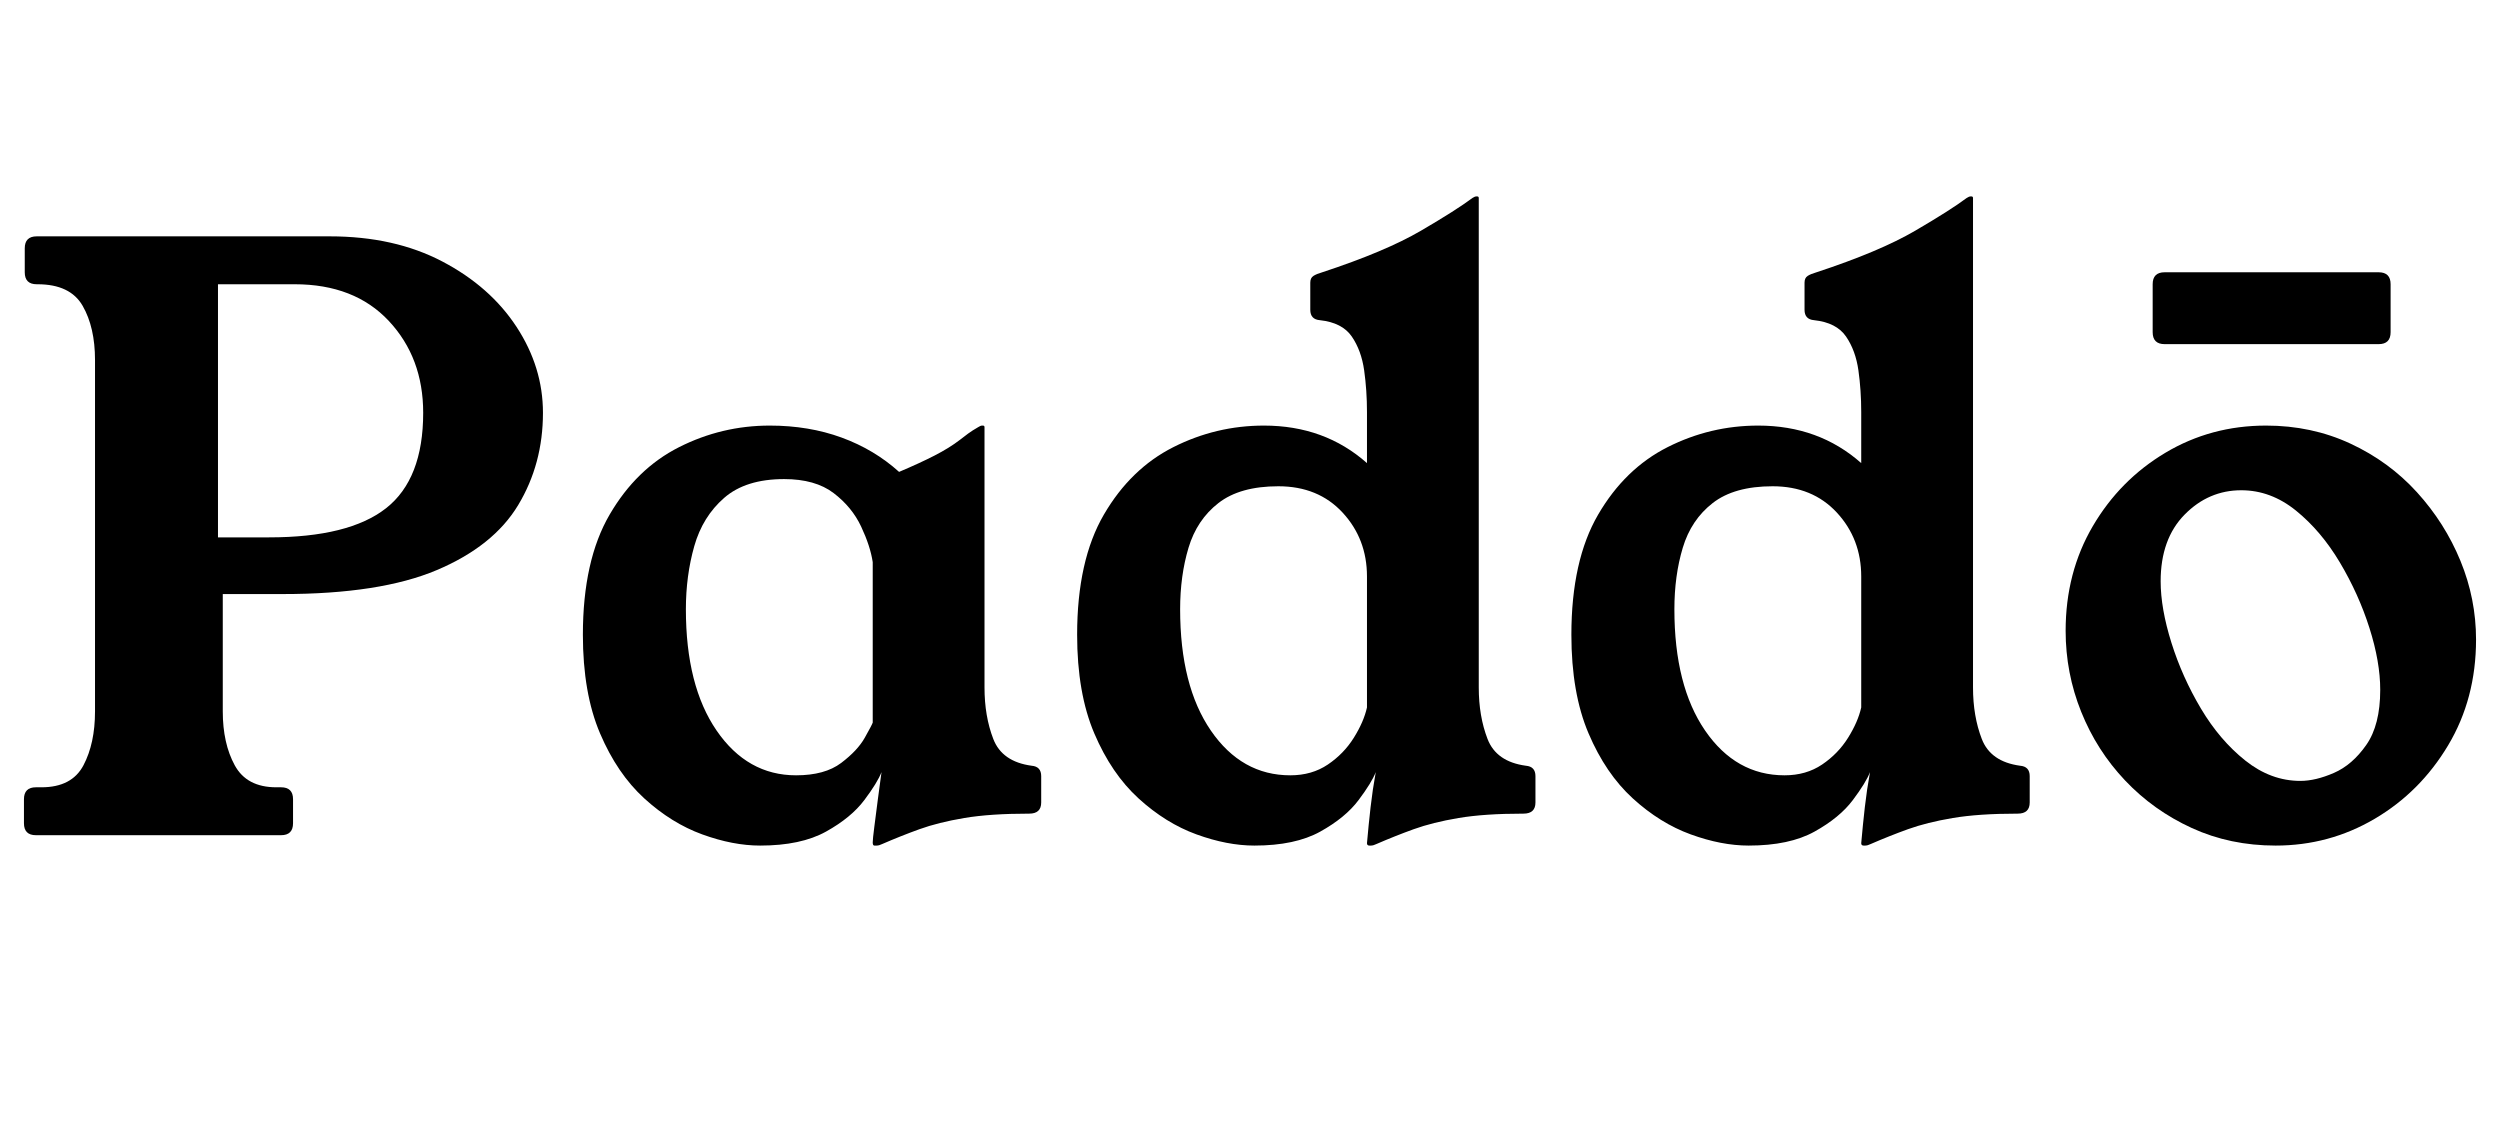
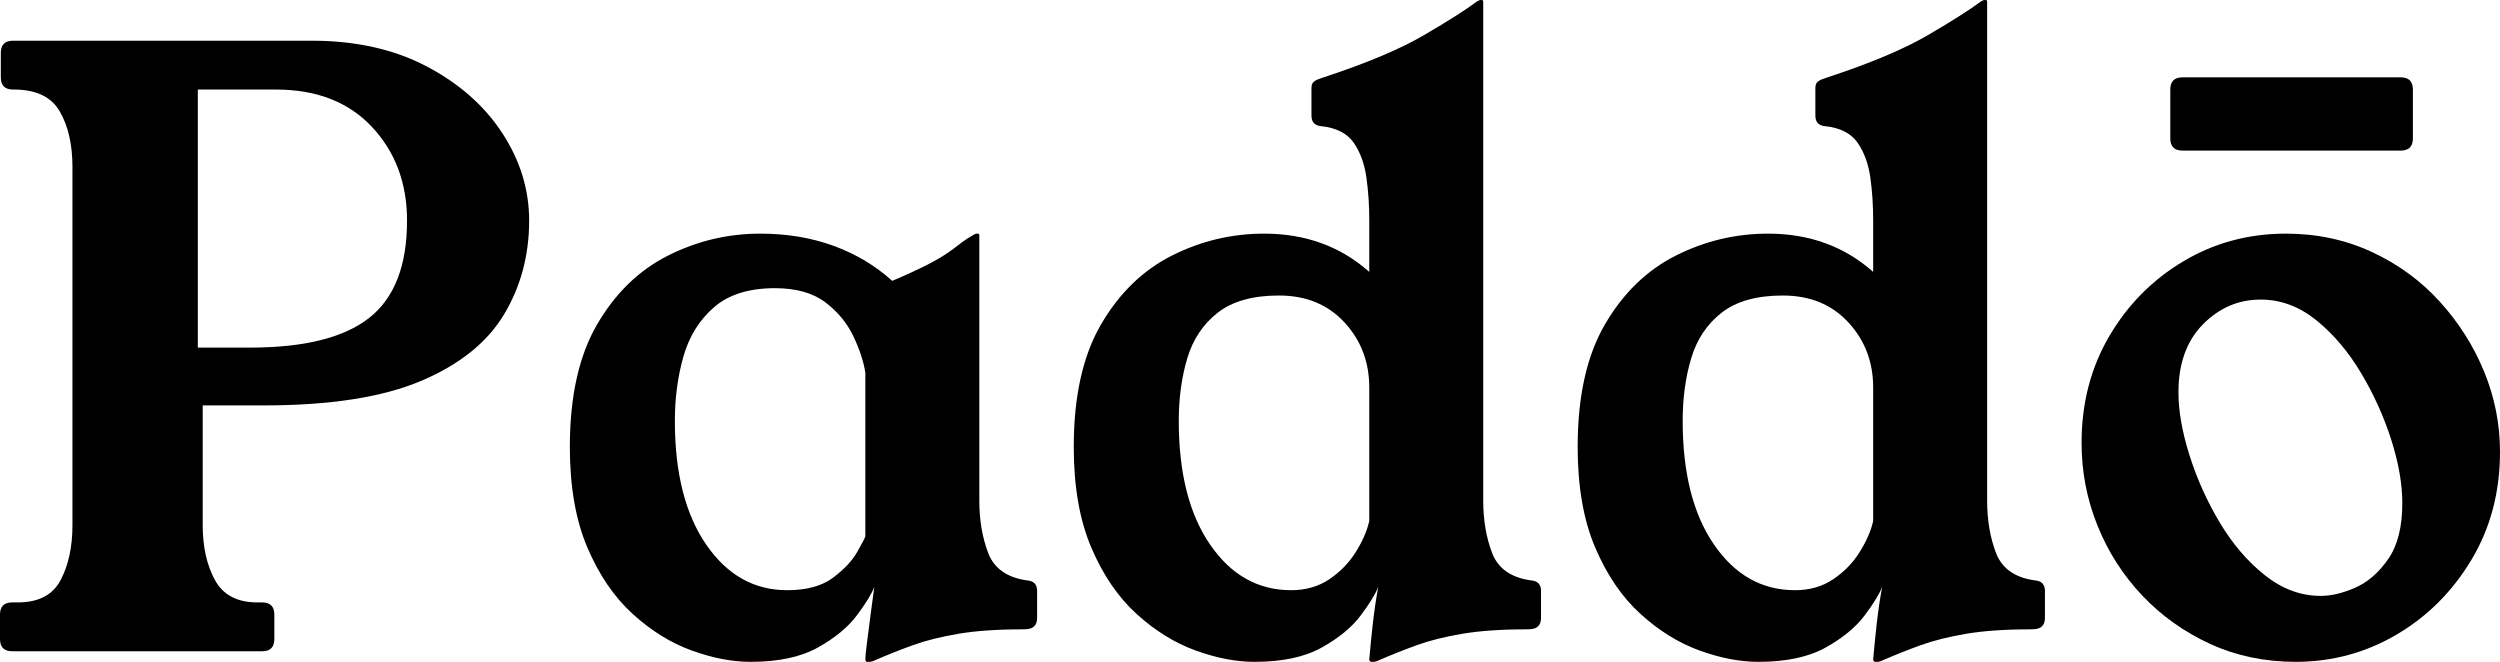
- <svg xmlns="http://www.w3.org/2000/svg" viewBox="0 0 3131 1412" fill="currentColor" aria-hidden="true" focusable="false">
-   <path transform="translate(0 1046) scale(1 -1)" d="M279 155Q279 115 294.0 87.5Q309 60 346 60H352Q367 60 367 45V15Q367 0 352 0H45Q30 0 30 15V45Q30 60 45 60H52Q90 60 104.5 87.5Q119 115 119 155V595Q119 636 103.5 663.0Q88 690 47 690H46Q31 690 31 705V735Q31 750 46 750H413Q494 750 554.0 718.5Q614 687 647.0 636.5Q680 586 680 529Q680 465 649.0 413.5Q618 362 547.0 332.0Q476 302 354 302H279ZM337 373Q437 373 483.5 409.5Q530 446 530 529Q530 598 487.0 644.0Q444 690 369 690H273V373Z" />
-   <path transform="translate(700 1046) scale(1 -1)" d="M533 185Q533 149 544.0 120.5Q555 92 592 87Q604 86 604 74V41Q604 27 589 27Q540 27 507.5 21.5Q475 16 451.5 7.5Q428 -1 405 -11Q401 -13 398 -13H395Q393 -13 393 -9Q393 -5 395.0 10.5Q397 26 399.5 45.5Q402 65 404 79Q399 66 382.5 44.0Q366 22 334.5 4.5Q303 -13 252 -13Q218 -13 179.5 1.0Q141 15 107.0 46.0Q73 77 51.5 127.5Q30 178 30 251Q30 344 63.5 401.5Q97 459 150.5 486.0Q204 513 264 513Q313 513 354.0 498.0Q395 483 426 455Q452 466 470.5 475.5Q489 485 502 495Q507 499 512.5 503.0Q518 507 525 511Q528 513 530 513H531Q533 513 533 511ZM393 342Q390 362 378.5 386.5Q367 411 344.0 428.5Q321 446 282 446Q234 446 207.0 422.5Q180 399 169.5 362.0Q159 325 159 283Q159 187 197.5 131.0Q236 75 297 75Q333 75 353.5 90.5Q374 106 383.0 122.0Q392 138 393 141Z" />
-   <path transform="translate(1319 1046) scale(1 -1)" d="M533 185Q533 149 544.0 120.5Q555 92 592 87Q604 86 604 74V41Q604 27 589 27Q540 27 507.5 21.5Q475 16 451.5 7.5Q428 -1 405 -11Q401 -13 398 -13H396Q393 -13 393 -10Q395 13 397.5 35.0Q400 57 404 79Q399 66 382.5 44.0Q366 22 334.5 4.5Q303 -13 252 -13Q218 -13 179.5 1.0Q141 15 107.0 46.0Q73 77 51.5 127.5Q30 178 30 251Q30 344 63.5 401.5Q97 459 150.5 486.0Q204 513 264 513Q340 513 393 466V530Q393 557 389.5 582.0Q386 607 374.0 624.5Q362 642 334 645Q322 646 322 658V692Q322 698 326.0 700.5Q330 703 337 705Q416 731 460.5 757.0Q505 783 525 798Q528 800 530 800H531Q533 800 533 798ZM393 324Q393 371 362.5 404.0Q332 437 282 437Q234 437 207.0 416.0Q180 395 169.5 360.0Q159 325 159 283Q159 187 197.5 131.0Q236 75 297 75Q324 75 344.0 88.5Q364 102 376.5 122.0Q389 142 393 160Z" />
-   <path transform="translate(1938 1046) scale(1 -1)" d="M533 185Q533 149 544.0 120.5Q555 92 592 87Q604 86 604 74V41Q604 27 589 27Q540 27 507.5 21.5Q475 16 451.5 7.5Q428 -1 405 -11Q401 -13 398 -13H396Q393 -13 393 -10Q395 13 397.5 35.0Q400 57 404 79Q399 66 382.5 44.0Q366 22 334.5 4.5Q303 -13 252 -13Q218 -13 179.5 1.0Q141 15 107.0 46.0Q73 77 51.5 127.5Q30 178 30 251Q30 344 63.5 401.5Q97 459 150.5 486.0Q204 513 264 513Q340 513 393 466V530Q393 557 389.5 582.0Q386 607 374.0 624.5Q362 642 334 645Q322 646 322 658V692Q322 698 326.0 700.5Q330 703 337 705Q416 731 460.5 757.0Q505 783 525 798Q528 800 530 800H531Q533 800 533 798ZM393 324Q393 371 362.5 404.0Q332 437 282 437Q234 437 207.0 416.0Q180 395 169.5 360.0Q159 325 159 283Q159 187 197.5 131.0Q236 75 297 75Q324 75 344.0 88.5Q364 102 376.5 122.0Q389 142 393 160Z" />
-   <path transform="translate(2557 1046) scale(1 -1)" d="M281 513Q338 513 386.5 490.5Q435 468 470.0 429.5Q505 391 524.5 343.5Q544 296 544 245Q544 171 509.0 112.5Q474 54 417.0 20.5Q360 -13 293 -13Q236 -13 188.0 9.0Q140 31 104.5 68.5Q69 106 49.5 154.5Q30 203 30 256Q30 329 64.0 387.0Q98 445 155.0 479.0Q212 513 281 513ZM324 68Q343 68 366.0 78.0Q389 88 406.5 113.0Q424 138 424 182Q424 217 410.5 259.5Q397 302 373.5 341.5Q350 381 318.5 406.5Q287 432 250 432Q209 432 179.0 401.5Q149 371 149 318Q149 284 162.5 241.0Q176 198 199.5 158.5Q223 119 255.0 93.5Q287 68 324 68ZM437 630Q437 615 422 615H154Q139 615 139 630V690Q139 705 154 705H422Q437 705 437 690Z" />
+ <svg xmlns="http://www.w3.org/2000/svg" viewBox="0 0 3071 813" fill="currentColor" aria-hidden="true" focusable="false">
+   <path transform="translate(-30 800) scale(1 -1)" d="M279 155Q279 115 294.0 87.5Q309 60 346 60H352Q367 60 367 45V15Q367 0 352 0H45Q30 0 30 15V45Q30 60 45 60H52Q90 60 104.5 87.5Q119 115 119 155V595Q119 636 103.5 663.0Q88 690 47 690H46Q31 690 31 705V735Q31 750 46 750H413Q494 750 554.0 718.5Q614 687 647.0 636.5Q680 586 680 529Q680 465 649.0 413.5Q618 362 547.0 332.0Q476 302 354 302H279ZM337 373Q437 373 483.5 409.5Q530 446 530 529Q530 598 487.0 644.0Q444 690 369 690H273V373Z" />
+   <path transform="translate(670 800) scale(1 -1)" d="M533 185Q533 149 544.0 120.5Q555 92 592 87Q604 86 604 74V41Q604 27 589 27Q540 27 507.5 21.5Q475 16 451.5 7.5Q428 -1 405 -11Q401 -13 398 -13H395Q393 -13 393 -9Q393 -5 395.0 10.5Q397 26 399.5 45.5Q402 65 404 79Q399 66 382.5 44.0Q366 22 334.5 4.5Q303 -13 252 -13Q218 -13 179.5 1.0Q141 15 107.0 46.0Q73 77 51.5 127.5Q30 178 30 251Q30 344 63.5 401.5Q97 459 150.5 486.0Q204 513 264 513Q313 513 354.0 498.0Q395 483 426 455Q452 466 470.5 475.5Q489 485 502 495Q507 499 512.5 503.0Q518 507 525 511Q528 513 530 513H531Q533 513 533 511ZM393 342Q390 362 378.5 386.5Q367 411 344.0 428.5Q321 446 282 446Q234 446 207.0 422.5Q180 399 169.5 362.0Q159 325 159 283Q159 187 197.5 131.0Q236 75 297 75Q333 75 353.5 90.5Q374 106 383.0 122.0Q392 138 393 141Z" />
+   <path transform="translate(1289 800) scale(1 -1)" d="M533 185Q533 149 544.0 120.5Q555 92 592 87Q604 86 604 74V41Q604 27 589 27Q540 27 507.5 21.5Q475 16 451.5 7.5Q428 -1 405 -11Q401 -13 398 -13H396Q393 -13 393 -10Q395 13 397.5 35.0Q400 57 404 79Q399 66 382.5 44.0Q366 22 334.5 4.5Q303 -13 252 -13Q218 -13 179.5 1.0Q141 15 107.0 46.0Q73 77 51.5 127.5Q30 178 30 251Q30 344 63.5 401.5Q97 459 150.5 486.0Q204 513 264 513Q340 513 393 466V530Q393 557 389.5 582.0Q386 607 374.0 624.5Q362 642 334 645Q322 646 322 658V692Q322 698 326.0 700.5Q330 703 337 705Q416 731 460.5 757.0Q505 783 525 798Q528 800 530 800H531Q533 800 533 798ZM393 324Q393 371 362.5 404.0Q332 437 282 437Q234 437 207.0 416.0Q180 395 169.5 360.0Q159 325 159 283Q159 187 197.5 131.0Q236 75 297 75Q324 75 344.0 88.5Q364 102 376.5 122.0Q389 142 393 160Z" />
+   <path transform="translate(1908 800) scale(1 -1)" d="M533 185Q533 149 544.0 120.5Q555 92 592 87Q604 86 604 74V41Q604 27 589 27Q540 27 507.5 21.5Q475 16 451.5 7.5Q428 -1 405 -11Q401 -13 398 -13H396Q393 -13 393 -10Q395 13 397.5 35.0Q400 57 404 79Q399 66 382.5 44.0Q366 22 334.5 4.5Q303 -13 252 -13Q218 -13 179.5 1.0Q141 15 107.0 46.0Q73 77 51.5 127.5Q30 178 30 251Q30 344 63.5 401.5Q97 459 150.5 486.0Q204 513 264 513Q340 513 393 466V530Q393 557 389.5 582.0Q386 607 374.0 624.5Q362 642 334 645Q322 646 322 658V692Q322 698 326.0 700.5Q330 703 337 705Q416 731 460.5 757.0Q505 783 525 798Q528 800 530 800H531Q533 800 533 798ZM393 324Q393 371 362.5 404.0Q332 437 282 437Q234 437 207.0 416.0Q180 395 169.5 360.0Q159 325 159 283Q159 187 197.5 131.0Q236 75 297 75Q324 75 344.0 88.5Q364 102 376.5 122.0Q389 142 393 160Z" />
+   <path transform="translate(2527 800) scale(1 -1)" d="M281 513Q338 513 386.5 490.5Q435 468 470.0 429.5Q505 391 524.5 343.5Q544 296 544 245Q544 171 509.0 112.5Q474 54 417.0 20.5Q360 -13 293 -13Q236 -13 188.0 9.0Q140 31 104.5 68.5Q69 106 49.5 154.5Q30 203 30 256Q30 329 64.0 387.0Q98 445 155.0 479.0Q212 513 281 513ZM324 68Q343 68 366.0 78.0Q389 88 406.5 113.0Q424 138 424 182Q424 217 410.5 259.5Q397 302 373.5 341.5Q350 381 318.5 406.5Q287 432 250 432Q209 432 179.0 401.5Q149 371 149 318Q149 284 162.5 241.0Q176 198 199.5 158.5Q223 119 255.0 93.5Q287 68 324 68ZM437 630Q437 615 422 615H154Q139 615 139 630V690Q139 705 154 705H422Q437 705 437 690Z" />
</svg>
